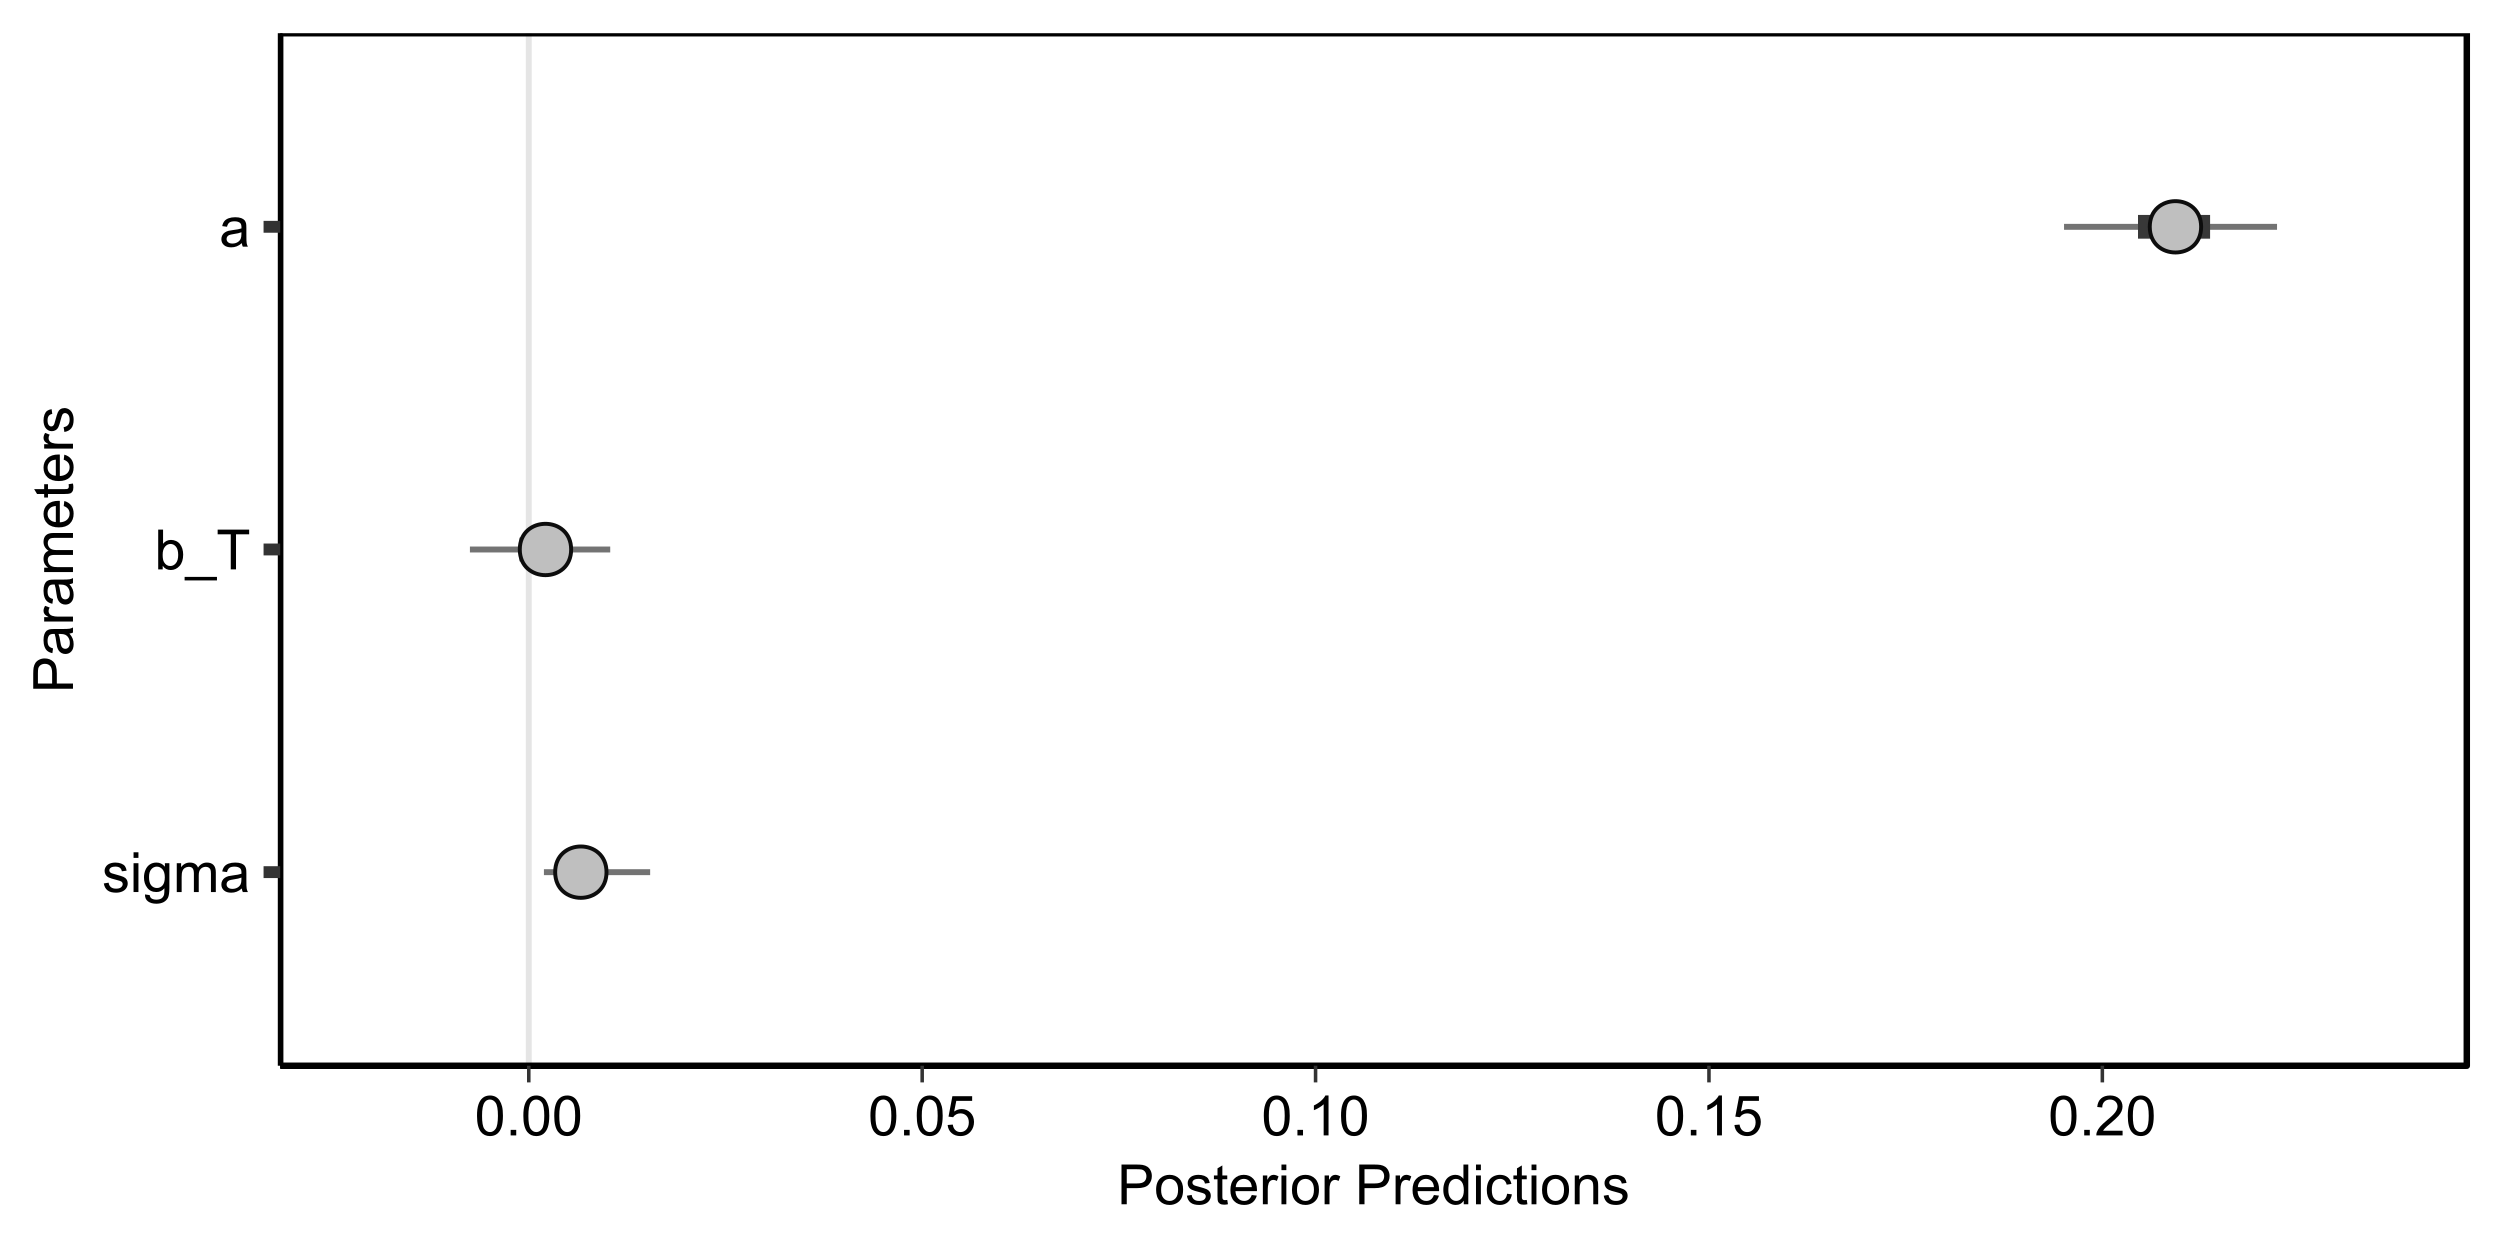
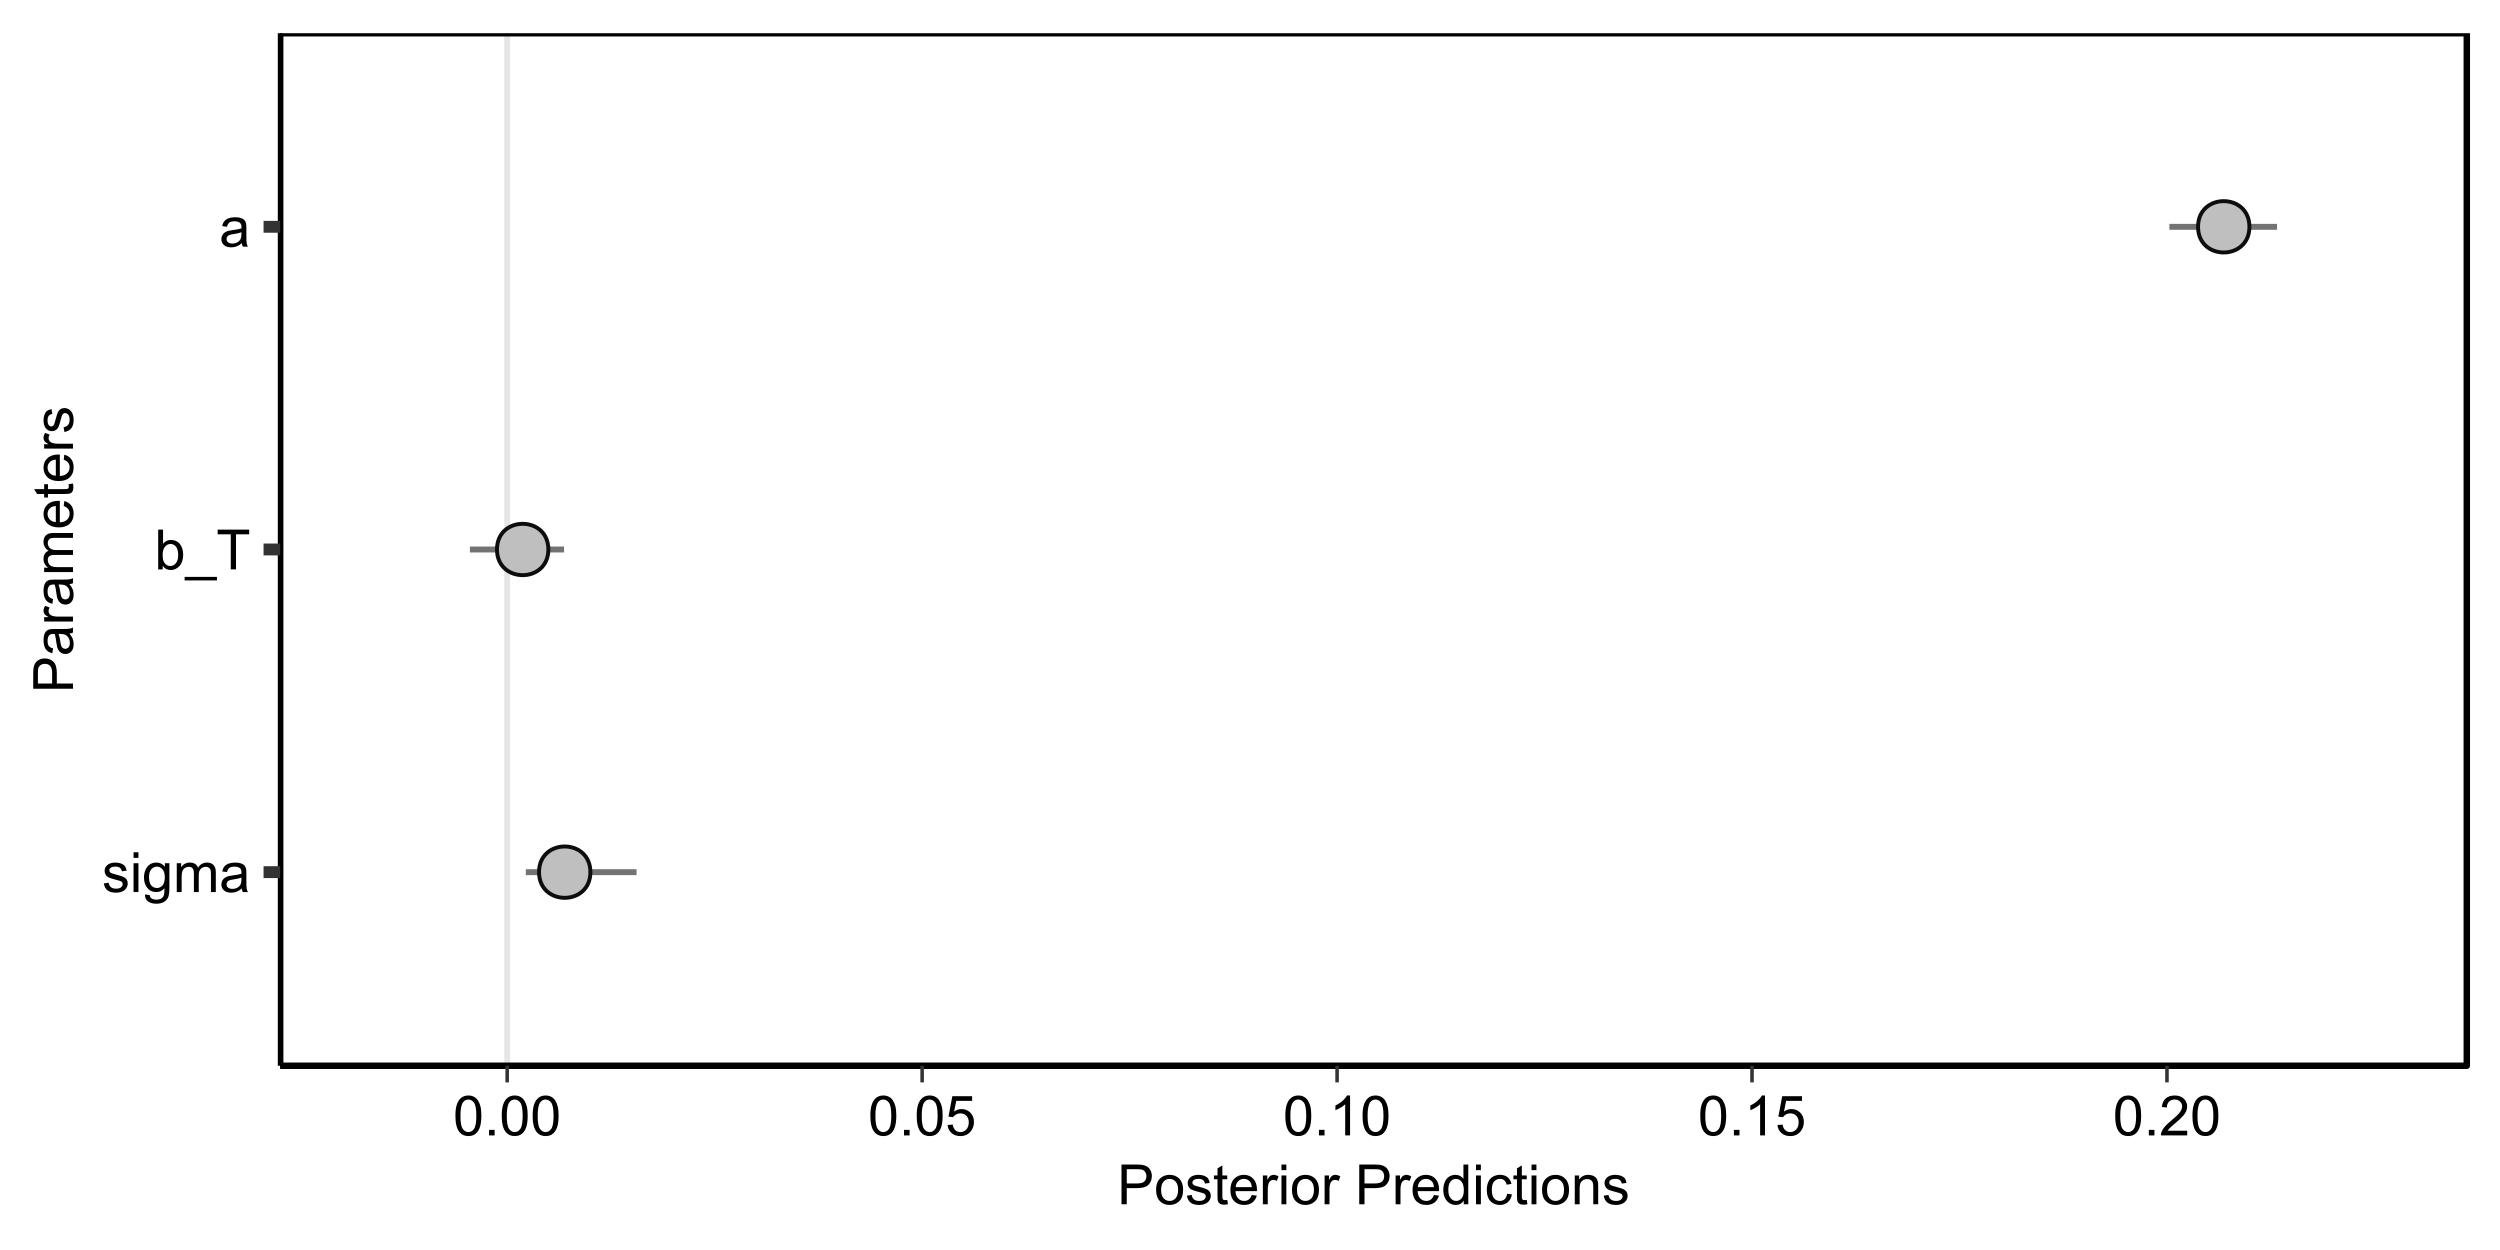
<svg xmlns="http://www.w3.org/2000/svg" xmlns:xlink="http://www.w3.org/1999/xlink" width="450pt" height="225pt" viewBox="0 0 450 225" version="1.1">
  <defs>
    <g>
      <symbol overflow="visible" id="glyph0-0">
        <path style="stroke:none;" d="M 1.25 0 L 1.25 -6.25 L 6.25 -6.25 L 6.25 0 Z M 1.406 -0.156 L 6.094 -0.156 L 6.094 -6.094 L 1.406 -6.094 Z M 1.406 -0.156 " />
      </symbol>
      <symbol overflow="visible" id="glyph0-1">
        <path style="stroke:none;" d="M 0.309 -1.547 L 1.176 -1.684 C 1.223 -1.332 1.359 -1.066 1.582 -0.883 C 1.805 -0.695 2.117 -0.602 2.52 -0.605 C 2.922 -0.602 3.219 -0.684 3.418 -0.852 C 3.609 -1.012 3.707 -1.207 3.711 -1.43 C 3.707 -1.625 3.621 -1.781 3.453 -1.898 C 3.328 -1.977 3.031 -2.074 2.555 -2.195 C 1.906 -2.355 1.457 -2.496 1.211 -2.617 C 0.961 -2.734 0.773 -2.898 0.645 -3.113 C 0.516 -3.32 0.449 -3.555 0.453 -3.809 C 0.449 -4.039 0.504 -4.25 0.613 -4.449 C 0.719 -4.645 0.863 -4.809 1.047 -4.941 C 1.18 -5.039 1.363 -5.125 1.602 -5.199 C 1.836 -5.266 2.09 -5.301 2.363 -5.305 C 2.766 -5.301 3.125 -5.242 3.434 -5.129 C 3.742 -5.008 3.969 -4.852 4.117 -4.652 C 4.262 -4.449 4.363 -4.18 4.418 -3.848 L 3.559 -3.73 C 3.516 -3.996 3.402 -4.203 3.219 -4.355 C 3.027 -4.5 2.766 -4.574 2.426 -4.578 C 2.02 -4.574 1.73 -4.508 1.562 -4.379 C 1.387 -4.242 1.301 -4.086 1.305 -3.91 C 1.301 -3.793 1.336 -3.691 1.41 -3.602 C 1.48 -3.504 1.594 -3.426 1.75 -3.367 C 1.832 -3.332 2.09 -3.258 2.523 -3.145 C 3.145 -2.977 3.578 -2.84 3.824 -2.734 C 4.07 -2.629 4.262 -2.477 4.402 -2.273 C 4.539 -2.07 4.609 -1.82 4.613 -1.523 C 4.609 -1.23 4.523 -0.953 4.355 -0.695 C 4.184 -0.434 3.938 -0.234 3.617 -0.094 C 3.289 0.047 2.926 0.117 2.523 0.117 C 1.848 0.117 1.336 -0.02 0.984 -0.301 C 0.629 -0.578 0.402 -0.996 0.309 -1.547 Z M 0.309 -1.547 " />
      </symbol>
      <symbol overflow="visible" id="glyph0-2">
        <path style="stroke:none;" d="M 0.664 -6.148 L 0.664 -7.156 L 1.543 -7.156 L 1.543 -6.148 Z M 0.664 0 L 0.664 -5.188 L 1.543 -5.188 L 1.543 0 Z M 0.664 0 " />
      </symbol>
      <symbol overflow="visible" id="glyph0-3">
        <path style="stroke:none;" d="M 0.5 0.43 L 1.352 0.555 C 1.387 0.816 1.484 1.008 1.648 1.133 C 1.863 1.289 2.164 1.371 2.543 1.375 C 2.949 1.371 3.262 1.289 3.488 1.133 C 3.707 0.969 3.859 0.742 3.938 0.449 C 3.98 0.266 4 -0.109 4 -0.68 C 3.613 -0.227 3.133 0 2.562 0 C 1.844 0 1.293 -0.254 0.906 -0.77 C 0.512 -1.281 0.316 -1.898 0.32 -2.621 C 0.316 -3.113 0.406 -3.57 0.59 -3.988 C 0.766 -4.406 1.023 -4.73 1.367 -4.961 C 1.703 -5.188 2.105 -5.301 2.57 -5.305 C 3.176 -5.301 3.68 -5.055 4.082 -4.562 L 4.082 -5.188 L 4.891 -5.188 L 4.891 -0.703 C 4.887 0.102 4.805 0.672 4.645 1.012 C 4.477 1.348 4.215 1.613 3.863 1.812 C 3.504 2.004 3.066 2.102 2.547 2.105 C 1.926 2.102 1.426 1.965 1.047 1.688 C 0.664 1.406 0.48 0.984 0.5 0.43 Z M 1.227 -2.688 C 1.223 -2.004 1.359 -1.508 1.629 -1.195 C 1.898 -0.883 2.238 -0.727 2.648 -0.727 C 3.047 -0.727 3.383 -0.879 3.66 -1.191 C 3.93 -1.5 4.066 -1.988 4.07 -2.656 C 4.066 -3.289 3.926 -3.77 3.648 -4.09 C 3.363 -4.41 3.023 -4.57 2.633 -4.574 C 2.238 -4.57 1.906 -4.41 1.637 -4.098 C 1.359 -3.777 1.223 -3.309 1.227 -2.688 Z M 1.227 -2.688 " />
      </symbol>
      <symbol overflow="visible" id="glyph0-4">
        <path style="stroke:none;" d="M 0.66 0 L 0.66 -5.188 L 1.445 -5.188 L 1.445 -4.457 C 1.605 -4.711 1.82 -4.914 2.094 -5.07 C 2.359 -5.223 2.668 -5.301 3.016 -5.305 C 3.398 -5.301 3.715 -5.223 3.961 -5.062 C 4.207 -4.902 4.379 -4.68 4.484 -4.395 C 4.891 -5 5.426 -5.301 6.086 -5.305 C 6.598 -5.301 6.992 -5.16 7.27 -4.875 C 7.547 -4.59 7.688 -4.148 7.688 -3.559 L 7.688 0 L 6.812 0 L 6.812 -3.266 C 6.809 -3.613 6.781 -3.867 6.727 -4.023 C 6.668 -4.176 6.562 -4.301 6.414 -4.398 C 6.262 -4.488 6.086 -4.535 5.891 -4.539 C 5.523 -4.535 5.223 -4.414 4.98 -4.176 C 4.738 -3.93 4.617 -3.543 4.617 -3.012 L 4.617 0 L 3.742 0 L 3.742 -3.367 C 3.738 -3.754 3.668 -4.047 3.527 -4.246 C 3.383 -4.438 3.145 -4.535 2.82 -4.539 C 2.57 -4.535 2.344 -4.469 2.137 -4.344 C 1.922 -4.211 1.77 -4.023 1.68 -3.773 C 1.582 -3.523 1.535 -3.16 1.539 -2.691 L 1.539 0 Z M 0.66 0 " />
      </symbol>
      <symbol overflow="visible" id="glyph0-5">
        <path style="stroke:none;" d="M 4.043 -0.641 C 3.715 -0.359 3.398 -0.164 3.102 -0.055 C 2.797 0.062 2.477 0.117 2.133 0.117 C 1.562 0.117 1.125 -0.02 0.82 -0.301 C 0.512 -0.574 0.355 -0.93 0.359 -1.367 C 0.355 -1.617 0.414 -1.852 0.531 -2.062 C 0.645 -2.273 0.797 -2.441 0.988 -2.566 C 1.172 -2.691 1.383 -2.785 1.621 -2.855 C 1.789 -2.898 2.051 -2.945 2.402 -2.988 C 3.113 -3.074 3.633 -3.172 3.969 -3.289 C 3.969 -3.406 3.973 -3.484 3.977 -3.52 C 3.973 -3.875 3.891 -4.129 3.727 -4.277 C 3.5 -4.473 3.164 -4.57 2.727 -4.574 C 2.309 -4.57 2.004 -4.496 1.809 -4.355 C 1.609 -4.207 1.465 -3.953 1.371 -3.59 L 0.512 -3.707 C 0.586 -4.07 0.715 -4.367 0.898 -4.598 C 1.074 -4.82 1.336 -4.996 1.676 -5.121 C 2.012 -5.242 2.402 -5.301 2.852 -5.305 C 3.293 -5.301 3.652 -5.25 3.93 -5.148 C 4.203 -5.043 4.406 -4.91 4.539 -4.754 C 4.668 -4.59 4.758 -4.391 4.812 -4.156 C 4.84 -4 4.855 -3.73 4.859 -3.344 L 4.859 -2.172 C 4.855 -1.352 4.875 -0.836 4.914 -0.621 C 4.949 -0.402 5.023 -0.195 5.137 0 L 4.219 0 C 4.125 -0.18 4.066 -0.391 4.043 -0.641 Z M 3.969 -2.602 C 3.648 -2.469 3.172 -2.355 2.535 -2.27 C 2.172 -2.215 1.914 -2.156 1.766 -2.094 C 1.613 -2.023 1.5 -1.93 1.418 -1.809 C 1.336 -1.68 1.293 -1.539 1.297 -1.391 C 1.293 -1.152 1.383 -0.957 1.562 -0.805 C 1.738 -0.645 2 -0.566 2.344 -0.57 C 2.68 -0.566 2.98 -0.641 3.246 -0.793 C 3.508 -0.938 3.699 -1.141 3.828 -1.402 C 3.918 -1.598 3.965 -1.891 3.969 -2.281 Z M 3.969 -2.602 " />
      </symbol>
      <symbol overflow="visible" id="glyph0-6">
        <path style="stroke:none;" d="M 1.469 0 L 0.656 0 L 0.656 -7.156 L 1.531 -7.156 L 1.531 -4.605 C 1.898 -5.07 2.375 -5.301 2.953 -5.305 C 3.273 -5.301 3.574 -5.238 3.859 -5.109 C 4.145 -4.98 4.379 -4.797 4.562 -4.566 C 4.746 -4.332 4.891 -4.055 4.996 -3.727 C 5.098 -3.398 5.148 -3.047 5.152 -2.672 C 5.148 -1.781 4.93 -1.094 4.492 -0.609 C 4.051 -0.125 3.523 0.117 2.91 0.117 C 2.297 0.117 1.816 -0.137 1.469 -0.648 Z M 1.461 -2.633 C 1.457 -2.008 1.543 -1.559 1.715 -1.285 C 1.988 -0.828 2.363 -0.602 2.836 -0.605 C 3.219 -0.602 3.551 -0.77 3.832 -1.105 C 4.113 -1.438 4.254 -1.934 4.254 -2.598 C 4.254 -3.27 4.117 -3.77 3.848 -4.094 C 3.578 -4.414 3.254 -4.574 2.875 -4.578 C 2.488 -4.574 2.156 -4.41 1.879 -4.078 C 1.598 -3.742 1.457 -3.258 1.461 -2.633 Z M 1.461 -2.633 " />
      </symbol>
      <symbol overflow="visible" id="glyph0-7">
        <path style="stroke:none;" d="M -0.152 1.988 L -0.152 1.352 L 5.672 1.352 L 5.672 1.988 Z M -0.152 1.988 " />
      </symbol>
      <symbol overflow="visible" id="glyph0-8">
        <path style="stroke:none;" d="M 2.594 0 L 2.594 -6.312 L 0.234 -6.312 L 0.234 -7.156 L 5.906 -7.156 L 5.906 -6.312 L 3.539 -6.312 L 3.539 0 Z M 2.594 0 " />
      </symbol>
      <symbol overflow="visible" id="glyph0-9">
        <path style="stroke:none;" d="M 0.414 -3.531 C 0.41 -4.375 0.496 -5.055 0.676 -5.574 C 0.848 -6.086 1.109 -6.484 1.453 -6.766 C 1.797 -7.043 2.227 -7.184 2.75 -7.188 C 3.129 -7.184 3.465 -7.105 3.758 -6.953 C 4.047 -6.797 4.289 -6.574 4.477 -6.285 C 4.664 -5.992 4.812 -5.637 4.922 -5.223 C 5.027 -4.801 5.078 -4.238 5.082 -3.531 C 5.078 -2.688 4.992 -2.008 4.824 -1.496 C 4.648 -0.977 4.391 -0.578 4.051 -0.301 C 3.703 -0.02 3.27 0.117 2.75 0.121 C 2.055 0.117 1.516 -0.129 1.125 -0.621 C 0.648 -1.215 0.41 -2.184 0.414 -3.531 Z M 1.32 -3.531 C 1.316 -2.352 1.453 -1.57 1.73 -1.184 C 2.004 -0.793 2.344 -0.598 2.75 -0.602 C 3.148 -0.598 3.488 -0.793 3.766 -1.188 C 4.039 -1.574 4.176 -2.355 4.18 -3.531 C 4.176 -4.707 4.039 -5.488 3.766 -5.879 C 3.488 -6.262 3.145 -6.457 2.738 -6.461 C 2.332 -6.457 2.012 -6.285 1.773 -5.945 C 1.469 -5.508 1.316 -4.703 1.32 -3.531 Z M 1.32 -3.531 " />
      </symbol>
      <symbol overflow="visible" id="glyph0-10">
        <path style="stroke:none;" d="M 0.906 0 L 0.906 -1 L 1.91 -1 L 1.91 0 Z M 0.906 0 " />
      </symbol>
      <symbol overflow="visible" id="glyph0-11">
        <path style="stroke:none;" d="M 0.414 -1.875 L 1.336 -1.953 C 1.406 -1.5 1.562 -1.164 1.812 -0.941 C 2.059 -0.711 2.359 -0.598 2.715 -0.602 C 3.137 -0.598 3.496 -0.758 3.789 -1.078 C 4.078 -1.398 4.223 -1.82 4.227 -2.348 C 4.223 -2.848 4.082 -3.242 3.805 -3.535 C 3.52 -3.82 3.152 -3.965 2.699 -3.969 C 2.414 -3.965 2.16 -3.902 1.934 -3.777 C 1.707 -3.648 1.527 -3.48 1.398 -3.277 L 0.57 -3.383 L 1.266 -7.062 L 4.824 -7.062 L 4.824 -6.219 L 1.969 -6.219 L 1.582 -4.297 C 2.012 -4.594 2.461 -4.746 2.934 -4.746 C 3.555 -4.746 4.082 -4.527 4.516 -4.094 C 4.941 -3.66 5.156 -3.105 5.16 -2.426 C 5.156 -1.777 4.969 -1.215 4.594 -0.746 C 4.133 -0.168 3.504 0.117 2.715 0.121 C 2.059 0.117 1.527 -0.062 1.121 -0.426 C 0.707 -0.789 0.473 -1.273 0.414 -1.875 Z M 0.414 -1.875 " />
      </symbol>
      <symbol overflow="visible" id="glyph0-12">
        <path style="stroke:none;" d="M 3.727 0 L 2.848 0 L 2.848 -5.602 C 2.637 -5.398 2.359 -5.195 2.016 -4.992 C 1.672 -4.789 1.363 -4.637 1.09 -4.539 L 1.09 -5.391 C 1.582 -5.621 2.012 -5.898 2.379 -6.23 C 2.746 -6.555 3.004 -6.875 3.16 -7.188 L 3.727 -7.188 Z M 3.727 0 " />
      </symbol>
      <symbol overflow="visible" id="glyph0-13">
        <path style="stroke:none;" d="M 5.035 -0.844 L 5.035 0 L 0.305 0 C 0.297 -0.211 0.328 -0.414 0.406 -0.609 C 0.523 -0.93 0.719 -1.246 0.984 -1.562 C 1.25 -1.871 1.633 -2.234 2.133 -2.648 C 2.91 -3.281 3.434 -3.785 3.711 -4.16 C 3.98 -4.535 4.117 -4.887 4.121 -5.219 C 4.117 -5.566 3.992 -5.859 3.746 -6.102 C 3.496 -6.336 3.172 -6.457 2.773 -6.461 C 2.348 -6.457 2.012 -6.328 1.758 -6.078 C 1.5 -5.82 1.371 -5.469 1.371 -5.023 L 0.469 -5.117 C 0.531 -5.789 0.762 -6.305 1.168 -6.656 C 1.566 -7.008 2.109 -7.184 2.793 -7.188 C 3.477 -7.184 4.02 -6.992 4.422 -6.617 C 4.82 -6.234 5.02 -5.762 5.023 -5.199 C 5.02 -4.91 4.961 -4.629 4.848 -4.355 C 4.727 -4.074 4.535 -3.785 4.266 -3.48 C 3.992 -3.176 3.539 -2.754 2.91 -2.223 C 2.379 -1.777 2.039 -1.477 1.895 -1.32 C 1.742 -1.16 1.621 -1.004 1.523 -0.844 Z M 5.035 -0.844 " />
      </symbol>
      <symbol overflow="visible" id="glyph0-14">
        <path style="stroke:none;" d="M 0.773 0 L 0.773 -7.156 L 3.473 -7.156 C 3.945 -7.152 4.309 -7.133 4.562 -7.09 C 4.91 -7.027 5.203 -6.914 5.441 -6.754 C 5.68 -6.586 5.871 -6.355 6.016 -6.062 C 6.16 -5.766 6.234 -5.441 6.234 -5.086 C 6.234 -4.477 6.039 -3.961 5.652 -3.543 C 5.266 -3.117 4.566 -2.906 3.555 -2.91 L 1.719 -2.91 L 1.719 0 Z M 1.719 -3.754 L 3.57 -3.754 C 4.18 -3.75 4.613 -3.863 4.871 -4.094 C 5.125 -4.32 5.254 -4.641 5.258 -5.059 C 5.254 -5.355 5.18 -5.613 5.031 -5.828 C 4.879 -6.039 4.68 -6.18 4.434 -6.25 C 4.273 -6.289 3.98 -6.309 3.551 -6.312 L 1.719 -6.312 Z M 1.719 -3.754 " />
      </symbol>
      <symbol overflow="visible" id="glyph0-15">
        <path style="stroke:none;" d="M 0.332 -2.594 C 0.328 -3.551 0.594 -4.262 1.133 -4.727 C 1.574 -5.109 2.121 -5.301 2.766 -5.305 C 3.477 -5.301 4.059 -5.066 4.512 -4.602 C 4.965 -4.133 5.191 -3.488 5.191 -2.664 C 5.191 -1.996 5.09 -1.473 4.891 -1.09 C 4.688 -0.707 4.395 -0.41 4.016 -0.199 C 3.629 0.012 3.215 0.117 2.766 0.117 C 2.039 0.117 1.449 -0.113 1.004 -0.582 C 0.551 -1.043 0.328 -1.715 0.332 -2.594 Z M 1.234 -2.594 C 1.23 -1.926 1.375 -1.43 1.668 -1.102 C 1.957 -0.77 2.324 -0.602 2.766 -0.605 C 3.199 -0.602 3.559 -0.77 3.852 -1.102 C 4.141 -1.434 4.289 -1.938 4.289 -2.621 C 4.289 -3.262 4.141 -3.75 3.852 -4.078 C 3.555 -4.406 3.195 -4.57 2.766 -4.574 C 2.324 -4.57 1.957 -4.406 1.668 -4.082 C 1.375 -3.75 1.23 -3.254 1.234 -2.594 Z M 1.234 -2.594 " />
      </symbol>
      <symbol overflow="visible" id="glyph0-16">
        <path style="stroke:none;" d="M 2.578 -0.785 L 2.703 -0.008 C 2.453 0.047 2.234 0.07 2.039 0.07 C 1.719 0.07 1.469 0.02 1.297 -0.082 C 1.117 -0.184 0.996 -0.316 0.926 -0.48 C 0.855 -0.645 0.82 -0.988 0.82 -1.52 L 0.82 -4.5 L 0.176 -4.5 L 0.176 -5.188 L 0.82 -5.188 L 0.82 -6.469 L 1.695 -6.996 L 1.695 -5.188 L 2.578 -5.188 L 2.578 -4.5 L 1.695 -4.5 L 1.695 -1.469 C 1.691 -1.215 1.707 -1.055 1.742 -0.984 C 1.77 -0.914 1.82 -0.855 1.891 -0.812 C 1.957 -0.77 2.059 -0.75 2.191 -0.75 C 2.289 -0.75 2.418 -0.762 2.578 -0.785 Z M 2.578 -0.785 " />
      </symbol>
      <symbol overflow="visible" id="glyph0-17">
        <path style="stroke:none;" d="M 4.211 -1.672 L 5.117 -1.559 C 4.969 -1.027 4.703 -0.613 4.32 -0.32 C 3.93 -0.027 3.438 0.117 2.836 0.117 C 2.078 0.117 1.477 -0.113 1.031 -0.582 C 0.586 -1.047 0.363 -1.703 0.367 -2.547 C 0.363 -3.418 0.586 -4.098 1.039 -4.582 C 1.484 -5.062 2.07 -5.301 2.789 -5.305 C 3.48 -5.301 4.047 -5.066 4.488 -4.594 C 4.926 -4.121 5.145 -3.457 5.148 -2.602 C 5.145 -2.547 5.141 -2.469 5.141 -2.367 L 1.273 -2.367 C 1.305 -1.797 1.469 -1.359 1.758 -1.059 C 2.047 -0.754 2.406 -0.602 2.844 -0.605 C 3.16 -0.602 3.434 -0.688 3.664 -0.859 C 3.891 -1.027 4.074 -1.297 4.211 -1.672 Z M 1.324 -3.09 L 4.219 -3.09 C 4.18 -3.523 4.066 -3.852 3.887 -4.07 C 3.605 -4.406 3.242 -4.574 2.797 -4.578 C 2.391 -4.574 2.051 -4.441 1.777 -4.172 C 1.5 -3.902 1.352 -3.539 1.324 -3.09 Z M 1.324 -3.09 " />
      </symbol>
      <symbol overflow="visible" id="glyph0-18">
        <path style="stroke:none;" d="M 0.648 0 L 0.648 -5.188 L 1.441 -5.188 L 1.441 -4.398 C 1.641 -4.766 1.824 -5.008 2 -5.129 C 2.168 -5.242 2.355 -5.301 2.562 -5.305 C 2.855 -5.301 3.16 -5.207 3.469 -5.02 L 3.164 -4.203 C 2.949 -4.328 2.734 -4.395 2.52 -4.395 C 2.324 -4.395 2.148 -4.336 2 -4.219 C 1.844 -4.102 1.738 -3.941 1.676 -3.742 C 1.574 -3.426 1.523 -3.082 1.527 -2.715 L 1.527 0 Z M 0.648 0 " />
      </symbol>
      <symbol overflow="visible" id="glyph0-19">
        <path style="stroke:none;" d="" />
      </symbol>
      <symbol overflow="visible" id="glyph0-20">
        <path style="stroke:none;" d="M 4.023 0 L 4.023 -0.656 C 3.691 -0.141 3.207 0.117 2.574 0.117 C 2.156 0.117 1.777 0.004 1.434 -0.223 C 1.086 -0.449 0.816 -0.766 0.629 -1.18 C 0.434 -1.586 0.34 -2.055 0.344 -2.586 C 0.34 -3.102 0.426 -3.574 0.602 -3.996 C 0.77 -4.418 1.027 -4.738 1.375 -4.965 C 1.719 -5.188 2.105 -5.301 2.535 -5.305 C 2.844 -5.301 3.121 -5.234 3.367 -5.105 C 3.609 -4.969 3.809 -4.797 3.965 -4.59 L 3.965 -7.156 L 4.84 -7.156 L 4.84 0 Z M 1.246 -2.586 C 1.242 -1.922 1.383 -1.426 1.664 -1.098 C 1.945 -0.766 2.273 -0.602 2.656 -0.605 C 3.039 -0.602 3.367 -0.758 3.637 -1.074 C 3.902 -1.387 4.035 -1.867 4.039 -2.516 C 4.035 -3.219 3.898 -3.738 3.629 -4.074 C 3.352 -4.402 3.016 -4.57 2.617 -4.574 C 2.223 -4.57 1.895 -4.41 1.637 -4.094 C 1.371 -3.773 1.242 -3.27 1.246 -2.586 Z M 1.246 -2.586 " />
      </symbol>
      <symbol overflow="visible" id="glyph0-21">
        <path style="stroke:none;" d="M 4.043 -1.898 L 4.906 -1.789 C 4.809 -1.188 4.566 -0.723 4.18 -0.387 C 3.789 -0.051 3.312 0.117 2.75 0.117 C 2.035 0.117 1.465 -0.113 1.035 -0.578 C 0.602 -1.039 0.387 -1.703 0.391 -2.574 C 0.387 -3.129 0.48 -3.621 0.668 -4.043 C 0.852 -4.461 1.133 -4.773 1.516 -4.988 C 1.895 -5.195 2.309 -5.301 2.754 -5.305 C 3.316 -5.301 3.773 -5.16 4.133 -4.875 C 4.488 -4.59 4.719 -4.184 4.824 -3.664 L 3.969 -3.531 C 3.883 -3.879 3.738 -4.141 3.535 -4.316 C 3.324 -4.488 3.078 -4.574 2.789 -4.578 C 2.344 -4.574 1.98 -4.418 1.707 -4.102 C 1.426 -3.785 1.289 -3.281 1.293 -2.598 C 1.289 -1.898 1.422 -1.395 1.691 -1.078 C 1.957 -0.762 2.305 -0.602 2.738 -0.605 C 3.082 -0.602 3.371 -0.707 3.602 -0.922 C 3.832 -1.133 3.98 -1.461 4.043 -1.898 Z M 4.043 -1.898 " />
      </symbol>
      <symbol overflow="visible" id="glyph0-22">
        <path style="stroke:none;" d="M 0.66 0 L 0.66 -5.188 L 1.449 -5.188 L 1.449 -4.449 C 1.828 -5.016 2.379 -5.301 3.102 -5.305 C 3.41 -5.301 3.699 -5.246 3.961 -5.133 C 4.223 -5.02 4.418 -4.871 4.551 -4.691 C 4.68 -4.508 4.77 -4.293 4.824 -4.043 C 4.855 -3.879 4.875 -3.594 4.875 -3.188 L 4.875 0 L 3.992 0 L 3.992 -3.156 C 3.988 -3.512 3.957 -3.777 3.891 -3.957 C 3.82 -4.129 3.699 -4.27 3.527 -4.379 C 3.352 -4.48 3.145 -4.535 2.914 -4.539 C 2.535 -4.535 2.215 -4.418 1.945 -4.184 C 1.672 -3.945 1.535 -3.492 1.539 -2.832 L 1.539 0 Z M 0.66 0 " />
      </symbol>
      <symbol overflow="visible" id="glyph1-0">
        <path style="stroke:none;" d="M 0 -1.25 L -6.25 -1.25 L -6.25 -6.25 L 0 -6.25 Z M -0.156 -1.406 L -0.156 -6.094 L -6.094 -6.094 L -6.094 -1.406 Z M -0.156 -1.406 " />
      </symbol>
      <symbol overflow="visible" id="glyph1-1">
        <path style="stroke:none;" d="M 0 -0.773 L -7.156 -0.773 L -7.156 -3.473 C -7.152 -3.945 -7.133 -4.309 -7.09 -4.562 C -7.027 -4.91 -6.914 -5.203 -6.754 -5.441 C -6.586 -5.68 -6.355 -5.871 -6.062 -6.016 C -5.766 -6.16 -5.441 -6.234 -5.086 -6.234 C -4.477 -6.234 -3.961 -6.039 -3.543 -5.652 C -3.117 -5.266 -2.906 -4.566 -2.91 -3.555 L -2.91 -1.719 L 0 -1.719 Z M -3.754 -1.719 L -3.754 -3.57 C -3.75 -4.18 -3.863 -4.613 -4.094 -4.871 C -4.32 -5.125 -4.641 -5.254 -5.059 -5.258 C -5.355 -5.254 -5.613 -5.18 -5.828 -5.031 C -6.039 -4.879 -6.18 -4.68 -6.25 -4.434 C -6.289 -4.273 -6.309 -3.98 -6.312 -3.551 L -6.312 -1.719 Z M -3.754 -1.719 " />
      </symbol>
      <symbol overflow="visible" id="glyph1-2">
        <path style="stroke:none;" d="M -0.641 -4.043 C -0.359 -3.715 -0.164 -3.398 -0.051 -3.102 C 0.062 -2.797 0.117 -2.477 0.117 -2.133 C 0.117 -1.562 -0.02 -1.125 -0.301 -0.82 C -0.574 -0.516 -0.93 -0.363 -1.367 -0.363 C -1.617 -0.363 -1.852 -0.418 -2.062 -0.535 C -2.273 -0.645 -2.441 -0.797 -2.566 -0.988 C -2.691 -1.172 -2.785 -1.383 -2.855 -1.621 C -2.898 -1.789 -2.945 -2.051 -2.988 -2.402 C -3.074 -3.113 -3.172 -3.633 -3.289 -3.969 C -3.406 -3.969 -3.484 -3.973 -3.52 -3.977 C -3.875 -3.973 -4.129 -3.891 -4.277 -3.727 C -4.473 -3.5 -4.57 -3.164 -4.574 -2.727 C -4.57 -2.309 -4.496 -2.004 -4.355 -1.809 C -4.207 -1.609 -3.953 -1.465 -3.59 -1.371 L -3.707 -0.512 C -4.07 -0.586 -4.367 -0.715 -4.598 -0.898 C -4.82 -1.074 -4.996 -1.336 -5.121 -1.676 C -5.242 -2.012 -5.301 -2.402 -5.305 -2.852 C -5.301 -3.293 -5.25 -3.652 -5.148 -3.93 C -5.043 -4.203 -4.91 -4.406 -4.754 -4.539 C -4.59 -4.668 -4.391 -4.758 -4.156 -4.812 C -4 -4.84 -3.73 -4.855 -3.344 -4.859 L -2.172 -4.859 C -1.352 -4.855 -0.836 -4.875 -0.621 -4.914 C -0.402 -4.949 -0.195 -5.023 0 -5.137 L 0 -4.219 C -0.18 -4.125 -0.391 -4.066 -0.641 -4.043 Z M -2.602 -3.969 C -2.469 -3.648 -2.355 -3.172 -2.27 -2.535 C -2.215 -2.172 -2.156 -1.914 -2.094 -1.766 C -2.023 -1.613 -1.93 -1.5 -1.809 -1.418 C -1.68 -1.336 -1.539 -1.293 -1.391 -1.297 C -1.152 -1.293 -0.957 -1.383 -0.805 -1.562 C -0.645 -1.738 -0.566 -2 -0.57 -2.344 C -0.566 -2.68 -0.641 -2.98 -0.793 -3.246 C -0.938 -3.508 -1.141 -3.699 -1.402 -3.828 C -1.598 -3.918 -1.891 -3.965 -2.281 -3.969 Z M -2.602 -3.969 " />
      </symbol>
      <symbol overflow="visible" id="glyph1-3">
        <path style="stroke:none;" d="M 0 -0.648 L -5.188 -0.648 L -5.188 -1.441 L -4.398 -1.441 C -4.766 -1.641 -5.008 -1.824 -5.129 -2 C -5.242 -2.168 -5.301 -2.355 -5.305 -2.562 C -5.301 -2.855 -5.207 -3.16 -5.02 -3.469 L -4.203 -3.164 C -4.328 -2.949 -4.395 -2.734 -4.395 -2.52 C -4.395 -2.324 -4.336 -2.148 -4.219 -2 C -4.102 -1.844 -3.941 -1.738 -3.742 -1.676 C -3.426 -1.574 -3.082 -1.523 -2.715 -1.527 L 0 -1.527 Z M 0 -0.648 " />
      </symbol>
      <symbol overflow="visible" id="glyph1-4">
        <path style="stroke:none;" d="M 0 -0.66 L -5.188 -0.66 L -5.188 -1.445 L -4.457 -1.445 C -4.711 -1.605 -4.914 -1.82 -5.07 -2.094 C -5.223 -2.359 -5.301 -2.668 -5.305 -3.02 C -5.301 -3.398 -5.223 -3.715 -5.062 -3.961 C -4.902 -4.207 -4.68 -4.379 -4.395 -4.484 C -5 -4.891 -5.301 -5.426 -5.305 -6.086 C -5.301 -6.598 -5.16 -6.992 -4.875 -7.27 C -4.59 -7.547 -4.148 -7.688 -3.559 -7.688 L 0 -7.688 L 0 -6.812 L -3.266 -6.812 C -3.613 -6.809 -3.867 -6.781 -4.023 -6.727 C -4.176 -6.668 -4.301 -6.562 -4.398 -6.414 C -4.488 -6.262 -4.535 -6.086 -4.539 -5.891 C -4.535 -5.523 -4.414 -5.223 -4.176 -4.98 C -3.93 -4.738 -3.543 -4.617 -3.012 -4.617 L 0 -4.617 L 0 -3.742 L -3.367 -3.742 C -3.754 -3.738 -4.047 -3.668 -4.246 -3.527 C -4.438 -3.383 -4.535 -3.148 -4.539 -2.824 C -4.535 -2.574 -4.469 -2.344 -4.344 -2.137 C -4.211 -1.922 -4.023 -1.77 -3.773 -1.68 C -3.523 -1.582 -3.16 -1.535 -2.691 -1.539 L 0 -1.539 Z M 0 -0.66 " />
      </symbol>
      <symbol overflow="visible" id="glyph1-5">
        <path style="stroke:none;" d="M -1.668 -4.211 L -1.559 -5.117 C -1.027 -4.969 -0.613 -4.703 -0.32 -4.32 C -0.027 -3.93 0.117 -3.438 0.117 -2.836 C 0.117 -2.078 -0.113 -1.477 -0.582 -1.031 C -1.047 -0.586 -1.703 -0.363 -2.547 -0.367 C -3.418 -0.363 -4.098 -0.586 -4.582 -1.039 C -5.062 -1.484 -5.301 -2.07 -5.305 -2.789 C -5.301 -3.48 -5.066 -4.047 -4.594 -4.488 C -4.121 -4.926 -3.457 -5.145 -2.602 -5.148 C -2.547 -5.145 -2.469 -5.141 -2.367 -5.141 L -2.367 -1.273 C -1.797 -1.305 -1.359 -1.469 -1.059 -1.758 C -0.754 -2.047 -0.602 -2.406 -0.605 -2.844 C -0.602 -3.16 -0.688 -3.434 -0.859 -3.664 C -1.027 -3.891 -1.297 -4.074 -1.668 -4.211 Z M -3.09 -1.324 L -3.09 -4.219 C -3.523 -4.18 -3.852 -4.066 -4.07 -3.887 C -4.406 -3.605 -4.574 -3.242 -4.578 -2.797 C -4.574 -2.391 -4.441 -2.051 -4.172 -1.777 C -3.902 -1.5 -3.539 -1.352 -3.09 -1.324 Z M -3.09 -1.324 " />
      </symbol>
      <symbol overflow="visible" id="glyph1-6">
        <path style="stroke:none;" d="M -0.785 -2.578 L -0.008 -2.703 C 0.047 -2.453 0.07 -2.234 0.07 -2.039 C 0.07 -1.719 0.02 -1.469 -0.082 -1.297 C -0.184 -1.117 -0.316 -0.996 -0.48 -0.926 C -0.645 -0.855 -0.988 -0.82 -1.52 -0.82 L -4.5 -0.82 L -4.5 -0.176 L -5.188 -0.176 L -5.188 -0.82 L -6.469 -0.82 L -6.996 -1.695 L -5.188 -1.695 L -5.188 -2.578 L -4.5 -2.578 L -4.5 -1.695 L -1.469 -1.695 C -1.215 -1.691 -1.055 -1.707 -0.984 -1.742 C -0.914 -1.77 -0.855 -1.82 -0.812 -1.891 C -0.77 -1.957 -0.75 -2.059 -0.75 -2.191 C -0.75 -2.289 -0.762 -2.418 -0.785 -2.578 Z M -0.785 -2.578 " />
      </symbol>
      <symbol overflow="visible" id="glyph1-7">
        <path style="stroke:none;" d="M -1.547 -0.309 L -1.684 -1.176 C -1.332 -1.223 -1.066 -1.359 -0.883 -1.582 C -0.695 -1.805 -0.602 -2.117 -0.605 -2.52 C -0.602 -2.922 -0.684 -3.219 -0.852 -3.418 C -1.012 -3.609 -1.207 -3.707 -1.43 -3.711 C -1.625 -3.707 -1.781 -3.621 -1.898 -3.453 C -1.977 -3.328 -2.074 -3.031 -2.195 -2.555 C -2.355 -1.906 -2.496 -1.457 -2.617 -1.211 C -2.734 -0.961 -2.898 -0.773 -3.113 -0.645 C -3.32 -0.516 -3.555 -0.449 -3.809 -0.453 C -4.039 -0.449 -4.25 -0.504 -4.449 -0.613 C -4.645 -0.719 -4.809 -0.863 -4.941 -1.047 C -5.039 -1.18 -5.125 -1.363 -5.199 -1.602 C -5.266 -1.836 -5.301 -2.09 -5.305 -2.363 C -5.301 -2.766 -5.242 -3.125 -5.129 -3.434 C -5.008 -3.742 -4.852 -3.969 -4.652 -4.117 C -4.449 -4.262 -4.18 -4.363 -3.848 -4.418 L -3.73 -3.559 C -3.996 -3.516 -4.203 -3.402 -4.355 -3.219 C -4.5 -3.031 -4.574 -2.77 -4.578 -2.426 C -4.574 -2.02 -4.508 -1.73 -4.379 -1.562 C -4.242 -1.387 -4.086 -1.301 -3.91 -1.305 C -3.793 -1.301 -3.691 -1.336 -3.602 -1.41 C -3.504 -1.48 -3.426 -1.594 -3.367 -1.75 C -3.332 -1.832 -3.258 -2.09 -3.145 -2.523 C -2.977 -3.145 -2.84 -3.578 -2.734 -3.824 C -2.629 -4.07 -2.477 -4.262 -2.273 -4.402 C -2.07 -4.539 -1.82 -4.609 -1.523 -4.613 C -1.227 -4.609 -0.949 -4.523 -0.695 -4.355 C -0.434 -4.184 -0.234 -3.938 -0.094 -3.617 C 0.047 -3.289 0.117 -2.926 0.117 -2.523 C 0.117 -1.848 -0.02 -1.336 -0.301 -0.984 C -0.578 -0.629 -0.996 -0.402 -1.547 -0.309 Z M -1.547 -0.309 " />
      </symbol>
    </g>
    <clipPath id="clip1">
-       <path d="M 94 5.977 L 96 5.977 L 96 192.836 L 94 192.836 Z M 94 5.977 " />
+       <path d="M 90 5.977 L 92 5.977 L 92 192.836 L 90 192.836 Z M 90 5.977 " />
    </clipPath>
    <clipPath id="clip2">
      <path d="M 50.43 5.977 L 445 5.977 L 445 192.836 L 50.43 192.836 Z M 50.43 5.977 " />
    </clipPath>
  </defs>
-   <g id="surface36">
+   <g id="surface41">
    <rect x="0" y="0" width="450" height="225" style="fill:rgb(100%,100%,100%);fill-opacity:1;stroke:none;" />
    <g clip-path="url(#clip1)" clip-rule="nonzero">
-       <path style="fill:none;stroke-width:1.067;stroke-linecap:butt;stroke-linejoin:round;stroke:rgb(89.804%,89.804%,89.804%);stroke-opacity:1;stroke-miterlimit:10;" d="M 95.18 191.836 L 95.18 5.977 " />
-     </g>
-     <path style="fill:none;stroke-width:1.067;stroke-linecap:butt;stroke-linejoin:round;stroke:rgb(45.098%,45.098%,45.098%);stroke-opacity:1;stroke-miterlimit:10;" d="M 371.527 40.828 L 409.867 40.828 " />
-     <path style="fill:none;stroke-width:1.067;stroke-linecap:butt;stroke-linejoin:round;stroke:rgb(45.098%,45.098%,45.098%);stroke-opacity:1;stroke-miterlimit:10;" d="M 84.586 98.906 L 109.84 98.906 " />
-     <path style="fill:none;stroke-width:1.067;stroke-linecap:butt;stroke-linejoin:round;stroke:rgb(45.098%,45.098%,45.098%);stroke-opacity:1;stroke-miterlimit:10;" d="M 97.906 156.988 L 117.027 156.988 " />
-     <path style="fill:none;stroke-width:4.268;stroke-linecap:butt;stroke-linejoin:round;stroke:rgb(21.961%,21.961%,21.961%);stroke-opacity:1;stroke-miterlimit:10;" d="M 384.84 40.828 L 397.816 40.828 " />
-     <path style="fill:none;stroke-width:4.268;stroke-linecap:butt;stroke-linejoin:round;stroke:rgb(21.961%,21.961%,21.961%);stroke-opacity:1;stroke-miterlimit:10;" d="M 93.523 98.906 L 102.23 98.906 " />
-     <path style="fill:none;stroke-width:4.268;stroke-linecap:butt;stroke-linejoin:round;stroke:rgb(21.961%,21.961%,21.961%);stroke-opacity:1;stroke-miterlimit:10;" d="M 101.113 156.988 L 108.641 156.988 " />
-     <path style="fill-rule:nonzero;fill:rgb(74.902%,74.902%,74.902%);fill-opacity:1;stroke-width:0.709;stroke-linecap:round;stroke-linejoin:round;stroke:rgb(5.098%,5.098%,5.098%);stroke-opacity:1;stroke-miterlimit:10;" d="M 396.203 40.828 C 396.203 46.988 386.957 46.988 386.957 40.828 C 386.957 34.664 396.203 34.664 396.203 40.828 " />
-     <path style="fill-rule:nonzero;fill:rgb(74.902%,74.902%,74.902%);fill-opacity:1;stroke-width:0.709;stroke-linecap:round;stroke-linejoin:round;stroke:rgb(5.098%,5.098%,5.098%);stroke-opacity:1;stroke-miterlimit:10;" d="M 102.805 98.906 C 102.805 105.07 93.562 105.07 93.562 98.906 C 93.562 92.746 102.805 92.746 102.805 98.906 " />
-     <path style="fill-rule:nonzero;fill:rgb(74.902%,74.902%,74.902%);fill-opacity:1;stroke-width:0.709;stroke-linecap:round;stroke-linejoin:round;stroke:rgb(5.098%,5.098%,5.098%);stroke-opacity:1;stroke-miterlimit:10;" d="M 109.172 156.988 C 109.172 163.152 99.93 163.152 99.93 156.988 C 99.93 150.824 109.172 150.824 109.172 156.988 " />
+       <path style="fill:none;stroke-width:1.067;stroke-linecap:butt;stroke-linejoin:round;stroke:rgb(89.804%,89.804%,89.804%);stroke-opacity:1;stroke-miterlimit:10;" d="M 91.293 191.836 L 91.293 5.977 " />
+     </g>
+     <path style="fill:none;stroke-width:1.067;stroke-linecap:butt;stroke-linejoin:round;stroke:rgb(45.098%,45.098%,45.098%);stroke-opacity:1;stroke-miterlimit:10;" d="M 390.484 40.828 L 409.867 40.828 " />
+     <path style="fill:none;stroke-width:1.067;stroke-linecap:butt;stroke-linejoin:round;stroke:rgb(45.098%,45.098%,45.098%);stroke-opacity:1;stroke-miterlimit:10;" d="M 84.586 98.906 L 101.531 98.906 " />
+     <path style="fill:none;stroke-width:1.067;stroke-linecap:butt;stroke-linejoin:round;stroke:rgb(45.098%,45.098%,45.098%);stroke-opacity:1;stroke-miterlimit:10;" d="M 94.648 156.988 L 114.582 156.988 " />
+     <path style="fill:none;stroke-width:4.268;stroke-linecap:butt;stroke-linejoin:round;stroke:rgb(21.961%,21.961%,21.961%);stroke-opacity:1;stroke-miterlimit:10;" d="M 397.082 40.828 L 403.496 40.828 " />
+     <path style="fill:none;stroke-width:4.268;stroke-linecap:butt;stroke-linejoin:round;stroke:rgb(21.961%,21.961%,21.961%);stroke-opacity:1;stroke-miterlimit:10;" d="M 90.969 98.906 L 96.594 98.906 " />
+     <path style="fill:none;stroke-width:4.268;stroke-linecap:butt;stroke-linejoin:round;stroke:rgb(21.961%,21.961%,21.961%);stroke-opacity:1;stroke-miterlimit:10;" d="M 98.188 156.988 L 105.57 156.988 " />
+     <path style="fill-rule:nonzero;fill:rgb(74.902%,74.902%,74.902%);fill-opacity:1;stroke-width:0.709;stroke-linecap:round;stroke-linejoin:round;stroke:rgb(5.098%,5.098%,5.098%);stroke-opacity:1;stroke-miterlimit:10;" d="M 404.895 40.828 C 404.895 46.988 395.648 46.988 395.648 40.828 C 395.648 34.664 404.895 34.664 404.895 40.828 " />
+     <path style="fill-rule:nonzero;fill:rgb(74.902%,74.902%,74.902%);fill-opacity:1;stroke-width:0.709;stroke-linecap:round;stroke-linejoin:round;stroke:rgb(5.098%,5.098%,5.098%);stroke-opacity:1;stroke-miterlimit:10;" d="M 98.703 98.906 C 98.703 105.07 89.457 105.07 89.457 98.906 C 89.457 92.746 98.703 92.746 98.703 98.906 " />
+     <path style="fill-rule:nonzero;fill:rgb(74.902%,74.902%,74.902%);fill-opacity:1;stroke-width:0.709;stroke-linecap:round;stroke-linejoin:round;stroke:rgb(5.098%,5.098%,5.098%);stroke-opacity:1;stroke-miterlimit:10;" d="M 106.27 156.988 C 106.27 163.152 97.027 163.152 97.027 156.988 C 97.027 150.824 106.27 150.824 106.27 156.988 " />
    <g clip-path="url(#clip2)" clip-rule="nonzero">
      <path style="fill:none;stroke-width:1.164;stroke-linecap:round;stroke-linejoin:round;stroke:rgb(0%,0%,0%);stroke-opacity:1;stroke-miterlimit:10;" d="M 50.43 191.836 L 444.023 191.836 L 444.023 5.977 L 50.43 5.977 Z M 50.43 191.836 " />
    </g>
    <path style="fill:none;stroke-width:0.854;stroke-linecap:butt;stroke-linejoin:round;stroke:rgb(0%,0%,0%);stroke-opacity:1;stroke-miterlimit:10;" d="M 50.43 191.836 L 50.43 5.977 " />
    <g style="fill:rgb(0%,0%,0%);fill-opacity:1;">
      <use xlink:href="#glyph0-1" x="18.375" y="160.566" />
      <use xlink:href="#glyph0-2" x="23.375" y="160.566" />
      <use xlink:href="#glyph0-3" x="25.597" y="160.566" />
      <use xlink:href="#glyph0-4" x="31.158" y="160.566" />
      <use xlink:href="#glyph0-5" x="39.488" y="160.566" />
    </g>
    <g style="fill:rgb(0%,0%,0%);fill-opacity:1;">
      <use xlink:href="#glyph0-6" x="27.82" y="102.488" />
      <use xlink:href="#glyph0-7" x="33.382" y="102.488" />
      <use xlink:href="#glyph0-8" x="38.943" y="102.488" />
    </g>
    <g style="fill:rgb(0%,0%,0%);fill-opacity:1;">
      <use xlink:href="#glyph0-5" x="39.488" y="44.406" />
    </g>
    <path style="fill:none;stroke-width:2.134;stroke-linecap:butt;stroke-linejoin:round;stroke:rgb(20%,20%,20%);stroke-opacity:1;stroke-miterlimit:10;" d="M 47.441 156.988 L 50.43 156.988 " />
    <path style="fill:none;stroke-width:2.134;stroke-linecap:butt;stroke-linejoin:round;stroke:rgb(20%,20%,20%);stroke-opacity:1;stroke-miterlimit:10;" d="M 47.441 98.906 L 50.43 98.906 " />
    <path style="fill:none;stroke-width:2.134;stroke-linecap:butt;stroke-linejoin:round;stroke:rgb(20%,20%,20%);stroke-opacity:1;stroke-miterlimit:10;" d="M 47.441 40.828 L 50.43 40.828 " />
    <path style="fill:none;stroke-width:0.854;stroke-linecap:butt;stroke-linejoin:round;stroke:rgb(0%,0%,0%);stroke-opacity:1;stroke-miterlimit:10;" d="M 50.43 191.836 L 444.023 191.836 " />
-     <path style="fill:none;stroke-width:0.64;stroke-linecap:butt;stroke-linejoin:round;stroke:rgb(20%,20%,20%);stroke-opacity:1;stroke-miterlimit:10;" d="M 95.18 194.828 L 95.18 191.836 " />
-     <path style="fill:none;stroke-width:0.64;stroke-linecap:butt;stroke-linejoin:round;stroke:rgb(20%,20%,20%);stroke-opacity:1;stroke-miterlimit:10;" d="M 165.992 194.828 L 165.992 191.836 " />
-     <path style="fill:none;stroke-width:0.64;stroke-linecap:butt;stroke-linejoin:round;stroke:rgb(20%,20%,20%);stroke-opacity:1;stroke-miterlimit:10;" d="M 236.801 194.828 L 236.801 191.836 " />
-     <path style="fill:none;stroke-width:0.64;stroke-linecap:butt;stroke-linejoin:round;stroke:rgb(20%,20%,20%);stroke-opacity:1;stroke-miterlimit:10;" d="M 307.613 194.828 L 307.613 191.836 " />
-     <path style="fill:none;stroke-width:0.64;stroke-linecap:butt;stroke-linejoin:round;stroke:rgb(20%,20%,20%);stroke-opacity:1;stroke-miterlimit:10;" d="M 378.422 194.828 L 378.422 191.836 " />
-     <g style="fill:rgb(0%,0%,0%);fill-opacity:1;">
-       <use xlink:href="#glyph0-9" x="85.449" y="204.375" />
-       <use xlink:href="#glyph0-10" x="91.011" y="204.375" />
-       <use xlink:href="#glyph0-9" x="93.789" y="204.375" />
-       <use xlink:href="#glyph0-9" x="99.351" y="204.375" />
-     </g>
-     <g style="fill:rgb(0%,0%,0%);fill-opacity:1;">
-       <use xlink:href="#glyph0-9" x="156.262" y="204.375" />
-       <use xlink:href="#glyph0-10" x="161.823" y="204.375" />
-       <use xlink:href="#glyph0-9" x="164.602" y="204.375" />
-       <use xlink:href="#glyph0-11" x="170.163" y="204.375" />
-     </g>
-     <g style="fill:rgb(0%,0%,0%);fill-opacity:1;">
-       <use xlink:href="#glyph0-9" x="227.07" y="204.375" />
-       <use xlink:href="#glyph0-10" x="232.632" y="204.375" />
-       <use xlink:href="#glyph0-12" x="235.41" y="204.375" />
-       <use xlink:href="#glyph0-9" x="240.972" y="204.375" />
-     </g>
-     <g style="fill:rgb(0%,0%,0%);fill-opacity:1;">
-       <use xlink:href="#glyph0-9" x="297.883" y="204.375" />
-       <use xlink:href="#glyph0-10" x="303.444" y="204.375" />
-       <use xlink:href="#glyph0-12" x="306.223" y="204.375" />
-       <use xlink:href="#glyph0-11" x="311.784" y="204.375" />
-     </g>
-     <g style="fill:rgb(0%,0%,0%);fill-opacity:1;">
-       <use xlink:href="#glyph0-9" x="368.691" y="204.375" />
-       <use xlink:href="#glyph0-10" x="374.253" y="204.375" />
-       <use xlink:href="#glyph0-13" x="377.031" y="204.375" />
-       <use xlink:href="#glyph0-9" x="382.593" y="204.375" />
+     <path style="fill:none;stroke-width:0.64;stroke-linecap:butt;stroke-linejoin:round;stroke:rgb(20%,20%,20%);stroke-opacity:1;stroke-miterlimit:10;" d="M 91.293 194.828 L 91.293 191.836 " />
+     <path style="fill:none;stroke-width:0.64;stroke-linecap:butt;stroke-linejoin:round;stroke:rgb(20%,20%,20%);stroke-opacity:1;stroke-miterlimit:10;" d="M 165.984 194.828 L 165.984 191.836 " />
+     <path style="fill:none;stroke-width:0.64;stroke-linecap:butt;stroke-linejoin:round;stroke:rgb(20%,20%,20%);stroke-opacity:1;stroke-miterlimit:10;" d="M 240.676 194.828 L 240.676 191.836 " />
+     <path style="fill:none;stroke-width:0.64;stroke-linecap:butt;stroke-linejoin:round;stroke:rgb(20%,20%,20%);stroke-opacity:1;stroke-miterlimit:10;" d="M 315.363 194.828 L 315.363 191.836 " />
+     <path style="fill:none;stroke-width:0.64;stroke-linecap:butt;stroke-linejoin:round;stroke:rgb(20%,20%,20%);stroke-opacity:1;stroke-miterlimit:10;" d="M 390.055 194.828 L 390.055 191.836 " />
+     <g style="fill:rgb(0%,0%,0%);fill-opacity:1;">
+       <use xlink:href="#glyph0-9" x="81.562" y="204.375" />
+       <use xlink:href="#glyph0-10" x="87.124" y="204.375" />
+       <use xlink:href="#glyph0-9" x="89.902" y="204.375" />
+       <use xlink:href="#glyph0-9" x="95.464" y="204.375" />
+     </g>
+     <g style="fill:rgb(0%,0%,0%);fill-opacity:1;">
+       <use xlink:href="#glyph0-9" x="156.254" y="204.375" />
+       <use xlink:href="#glyph0-10" x="161.815" y="204.375" />
+       <use xlink:href="#glyph0-9" x="164.594" y="204.375" />
+       <use xlink:href="#glyph0-11" x="170.155" y="204.375" />
+     </g>
+     <g style="fill:rgb(0%,0%,0%);fill-opacity:1;">
+       <use xlink:href="#glyph0-9" x="230.945" y="204.375" />
+       <use xlink:href="#glyph0-10" x="236.507" y="204.375" />
+       <use xlink:href="#glyph0-12" x="239.285" y="204.375" />
+       <use xlink:href="#glyph0-9" x="244.847" y="204.375" />
+     </g>
+     <g style="fill:rgb(0%,0%,0%);fill-opacity:1;">
+       <use xlink:href="#glyph0-9" x="305.633" y="204.375" />
+       <use xlink:href="#glyph0-10" x="311.194" y="204.375" />
+       <use xlink:href="#glyph0-12" x="313.973" y="204.375" />
+       <use xlink:href="#glyph0-11" x="319.534" y="204.375" />
+     </g>
+     <g style="fill:rgb(0%,0%,0%);fill-opacity:1;">
+       <use xlink:href="#glyph0-9" x="380.324" y="204.375" />
+       <use xlink:href="#glyph0-10" x="385.886" y="204.375" />
+       <use xlink:href="#glyph0-13" x="388.664" y="204.375" />
+       <use xlink:href="#glyph0-9" x="394.226" y="204.375" />
    </g>
    <g style="fill:rgb(0%,0%,0%);fill-opacity:1;">
      <use xlink:href="#glyph0-14" x="201.098" y="216.773" />
      <use xlink:href="#glyph0-15" x="207.768" y="216.773" />
      <use xlink:href="#glyph0-1" x="213.329" y="216.773" />
      <use xlink:href="#glyph0-16" x="218.329" y="216.773" />
      <use xlink:href="#glyph0-17" x="221.107" y="216.773" />
      <use xlink:href="#glyph0-18" x="226.669" y="216.773" />
      <use xlink:href="#glyph0-2" x="229.999" y="216.773" />
      <use xlink:href="#glyph0-15" x="232.221" y="216.773" />
      <use xlink:href="#glyph0-18" x="237.782" y="216.773" />
      <use xlink:href="#glyph0-19" x="241.112" y="216.773" />
      <use xlink:href="#glyph0-14" x="243.891" y="216.773" />
      <use xlink:href="#glyph0-18" x="250.561" y="216.773" />
      <use xlink:href="#glyph0-17" x="253.891" y="216.773" />
      <use xlink:href="#glyph0-20" x="259.452" y="216.773" />
      <use xlink:href="#glyph0-2" x="265.014" y="216.773" />
      <use xlink:href="#glyph0-21" x="267.235" y="216.773" />
      <use xlink:href="#glyph0-16" x="272.235" y="216.773" />
      <use xlink:href="#glyph0-2" x="275.014" y="216.773" />
      <use xlink:href="#glyph0-15" x="277.235" y="216.773" />
      <use xlink:href="#glyph0-22" x="282.797" y="216.773" />
      <use xlink:href="#glyph0-1" x="288.358" y="216.773" />
    </g>
    <g style="fill:rgb(0%,0%,0%);fill-opacity:1;">
      <use xlink:href="#glyph1-1" x="13.137" y="124.75" />
      <use xlink:href="#glyph1-2" x="13.137" y="118.08" />
      <use xlink:href="#glyph1-3" x="13.137" y="112.519" />
      <use xlink:href="#glyph1-2" x="13.137" y="109.188" />
      <use xlink:href="#glyph1-4" x="13.137" y="103.627" />
      <use xlink:href="#glyph1-5" x="13.137" y="95.297" />
      <use xlink:href="#glyph1-6" x="13.137" y="89.735" />
      <use xlink:href="#glyph1-5" x="13.137" y="86.957" />
      <use xlink:href="#glyph1-3" x="13.137" y="81.396" />
      <use xlink:href="#glyph1-7" x="13.137" y="78.065" />
    </g>
  </g>
</svg>
